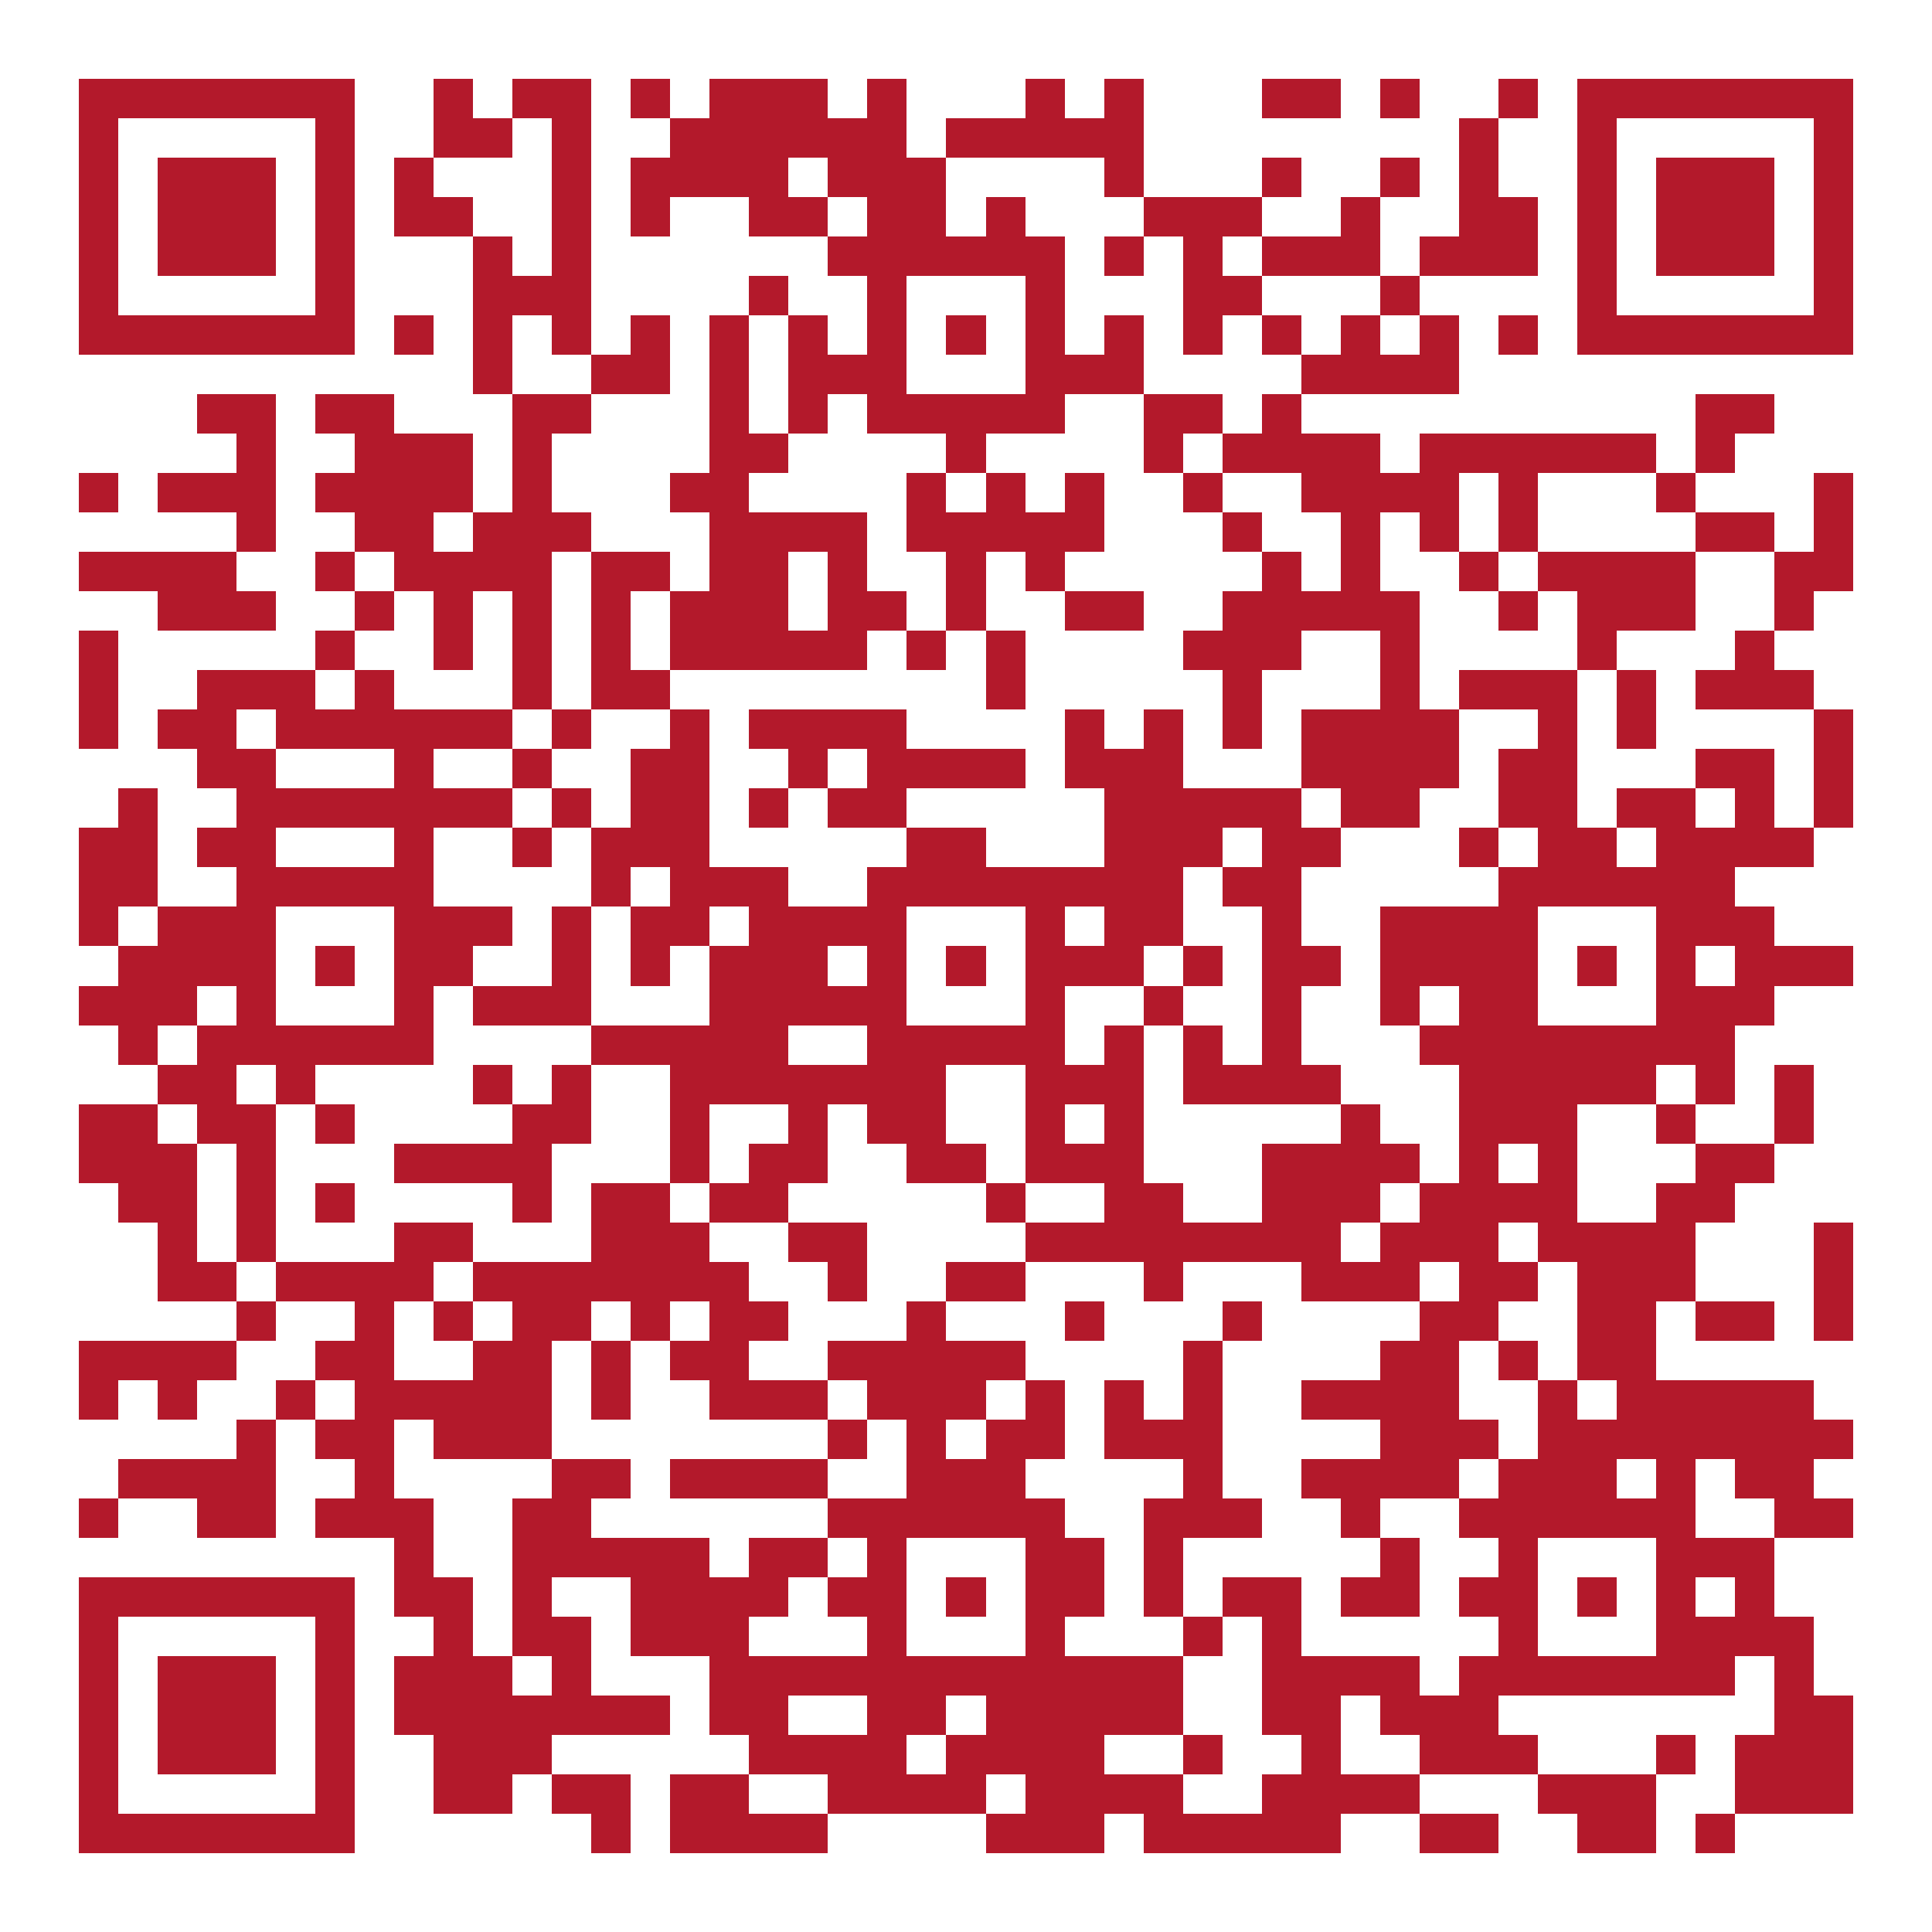
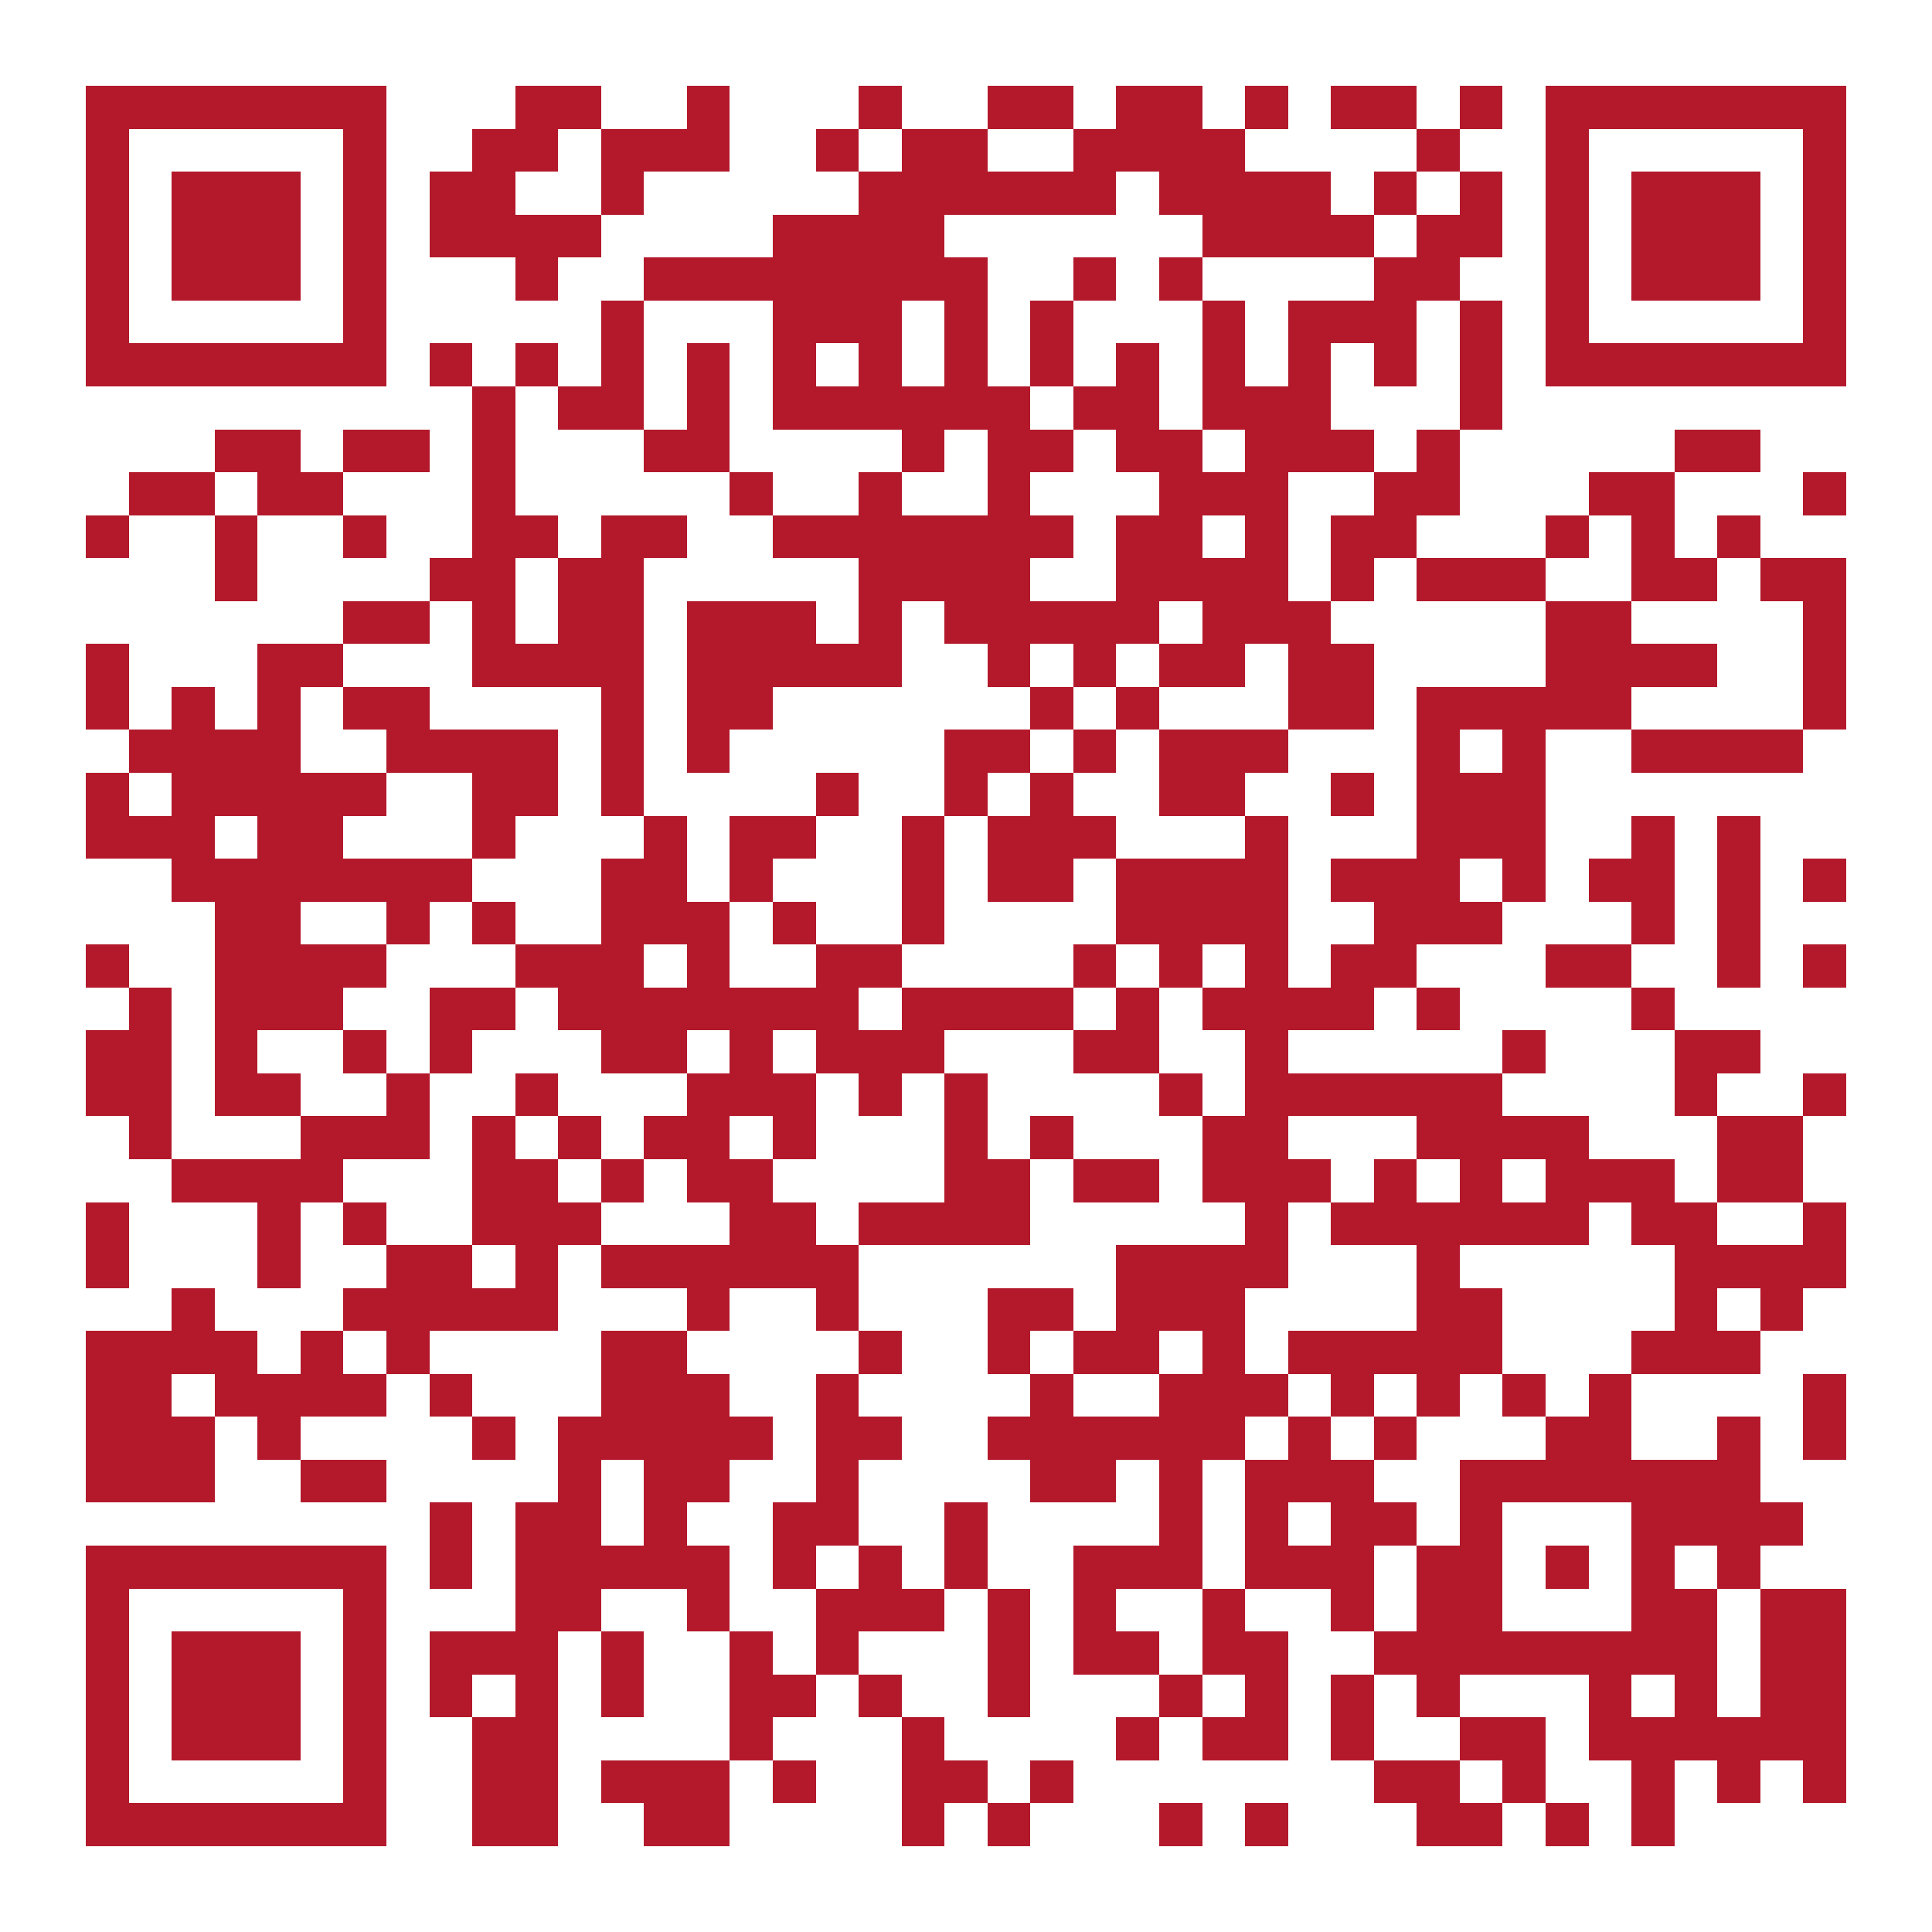
- <svg xmlns="http://www.w3.org/2000/svg" viewBox="0 0 49 49" shape-rendering="crispEdges">
-   <path fill="#FFFFFF" d="M0 0h49v49H0z" />
-   <path stroke="#B3192B" d="M2 2.5h7m2 0h1m1 0h2m1 0h1m1 0h3m1 0h1m3 0h1m1 0h1m3 0h2m1 0h1m2 0h1m1 0h7M2 3.5h1m5 0h1m2 0h2m1 0h1m2 0h6m1 0h5m8 0h1m2 0h1m5 0h1M2 4.5h1m1 0h3m1 0h1m1 0h1m3 0h1m1 0h4m1 0h3m4 0h1m3 0h1m2 0h1m1 0h1m2 0h1m1 0h3m1 0h1M2 5.5h1m1 0h3m1 0h1m1 0h2m2 0h1m1 0h1m2 0h2m1 0h2m1 0h1m3 0h3m2 0h1m2 0h2m1 0h1m1 0h3m1 0h1M2 6.5h1m1 0h3m1 0h1m3 0h1m1 0h1m6 0h6m1 0h1m1 0h1m1 0h3m1 0h3m1 0h1m1 0h3m1 0h1M2 7.5h1m5 0h1m3 0h3m4 0h1m2 0h1m3 0h1m3 0h2m3 0h1m4 0h1m5 0h1M2 8.5h7m1 0h1m1 0h1m1 0h1m1 0h1m1 0h1m1 0h1m1 0h1m1 0h1m1 0h1m1 0h1m1 0h1m1 0h1m1 0h1m1 0h1m1 0h1m1 0h7M12 9.5h1m2 0h2m1 0h1m1 0h3m3 0h3m4 0h4M5 10.5h2m1 0h2m3 0h2m3 0h1m1 0h1m1 0h5m2 0h2m1 0h1m10 0h2M6 11.5h1m2 0h3m1 0h1m4 0h2m4 0h1m4 0h1m1 0h4m1 0h6m1 0h1M2 12.5h1m1 0h3m1 0h4m1 0h1m3 0h2m4 0h1m1 0h1m1 0h1m2 0h1m2 0h4m1 0h1m3 0h1m3 0h1M6 13.5h1m2 0h2m1 0h3m3 0h4m1 0h5m3 0h1m2 0h1m1 0h1m1 0h1m4 0h2m1 0h1M2 14.5h4m2 0h1m1 0h4m1 0h2m1 0h2m1 0h1m2 0h1m1 0h1m5 0h1m1 0h1m2 0h1m1 0h4m2 0h2M4 15.5h3m2 0h1m1 0h1m1 0h1m1 0h1m1 0h3m1 0h2m1 0h1m2 0h2m2 0h5m2 0h1m1 0h3m2 0h1M2 16.5h1m5 0h1m2 0h1m1 0h1m1 0h1m1 0h5m1 0h1m1 0h1m4 0h3m2 0h1m4 0h1m3 0h1M2 17.5h1m2 0h3m1 0h1m3 0h1m1 0h2m8 0h1m5 0h1m3 0h1m1 0h3m1 0h1m1 0h3M2 18.5h1m1 0h2m1 0h6m1 0h1m2 0h1m1 0h4m4 0h1m1 0h1m1 0h1m1 0h4m2 0h1m1 0h1m4 0h1M5 19.5h2m3 0h1m2 0h1m2 0h2m2 0h1m1 0h4m1 0h3m3 0h4m1 0h2m3 0h2m1 0h1M3 20.5h1m2 0h7m1 0h1m1 0h2m1 0h1m1 0h2m5 0h5m1 0h2m2 0h2m1 0h2m1 0h1m1 0h1M2 21.5h2m1 0h2m3 0h1m2 0h1m1 0h3m5 0h2m3 0h3m1 0h2m3 0h1m1 0h2m1 0h4M2 22.5h2m2 0h5m4 0h1m1 0h3m2 0h8m1 0h2m5 0h6M2 23.5h1m1 0h3m3 0h3m1 0h1m1 0h2m1 0h4m3 0h1m1 0h2m2 0h1m2 0h4m3 0h3M3 24.5h4m1 0h1m1 0h2m2 0h1m1 0h1m1 0h3m1 0h1m1 0h1m1 0h3m1 0h1m1 0h2m1 0h4m1 0h1m1 0h1m1 0h3M2 25.5h3m1 0h1m3 0h1m1 0h3m3 0h5m3 0h1m2 0h1m2 0h1m2 0h1m1 0h2m3 0h3M3 26.5h1m1 0h6m4 0h5m2 0h5m1 0h1m1 0h1m1 0h1m3 0h8M4 27.5h2m1 0h1m4 0h1m1 0h1m2 0h7m2 0h3m1 0h4m3 0h5m1 0h1m1 0h1M2 28.5h2m1 0h2m1 0h1m4 0h2m2 0h1m2 0h1m1 0h2m2 0h1m1 0h1m5 0h1m2 0h3m2 0h1m2 0h1M2 29.5h3m1 0h1m3 0h4m3 0h1m1 0h2m2 0h2m1 0h3m3 0h4m1 0h1m1 0h1m3 0h2M3 30.5h2m1 0h1m1 0h1m4 0h1m1 0h2m1 0h2m5 0h1m2 0h2m2 0h3m1 0h4m2 0h2M4 31.5h1m1 0h1m3 0h2m3 0h3m2 0h2m4 0h8m1 0h3m1 0h4m3 0h1M4 32.5h2m1 0h4m1 0h7m2 0h1m2 0h2m3 0h1m3 0h3m1 0h2m1 0h3m3 0h1M6 33.5h1m2 0h1m1 0h1m1 0h2m1 0h1m1 0h2m3 0h1m3 0h1m3 0h1m4 0h2m2 0h2m1 0h2m1 0h1M2 34.5h4m2 0h2m2 0h2m1 0h1m1 0h2m2 0h5m4 0h1m4 0h2m1 0h1m1 0h2M2 35.5h1m1 0h1m2 0h1m1 0h5m1 0h1m2 0h3m1 0h3m1 0h1m1 0h1m1 0h1m2 0h4m2 0h1m1 0h5M6 36.5h1m1 0h2m1 0h3m7 0h1m1 0h1m1 0h2m1 0h3m4 0h3m1 0h8M3 37.5h4m2 0h1m4 0h2m1 0h4m2 0h3m4 0h1m2 0h4m1 0h3m1 0h1m1 0h2M2 38.5h1m2 0h2m1 0h3m2 0h2m6 0h6m2 0h3m2 0h1m2 0h6m2 0h2M10 39.5h1m2 0h5m1 0h2m1 0h1m3 0h2m1 0h1m5 0h1m2 0h1m3 0h3M2 40.5h7m1 0h2m1 0h1m2 0h4m1 0h2m1 0h1m1 0h2m1 0h1m1 0h2m1 0h2m1 0h2m1 0h1m1 0h1m1 0h1M2 41.5h1m5 0h1m2 0h1m1 0h2m1 0h3m3 0h1m3 0h1m3 0h1m1 0h1m5 0h1m3 0h4M2 42.5h1m1 0h3m1 0h1m1 0h3m1 0h1m3 0h12m2 0h4m1 0h7m1 0h1M2 43.5h1m1 0h3m1 0h1m1 0h7m1 0h2m2 0h2m1 0h5m2 0h2m1 0h3m7 0h2M2 44.5h1m1 0h3m1 0h1m2 0h3m5 0h4m1 0h4m2 0h1m2 0h1m2 0h3m3 0h1m1 0h3M2 45.5h1m5 0h1m2 0h2m1 0h2m1 0h2m2 0h4m1 0h4m2 0h4m3 0h3m2 0h3M2 46.5h7m6 0h1m1 0h4m4 0h3m1 0h5m2 0h2m2 0h2m1 0h1" />
+ <svg xmlns="http://www.w3.org/2000/svg" viewBox="0 0 45 45" shape-rendering="crispEdges">
+   <path fill="#FFFFFF" d="M0 0h45v45H0z" />
+   <path stroke="#B3192B" d="M2 2.5h7m3 0h2m2 0h1m3 0h1m2 0h2m1 0h2m1 0h1m1 0h2m1 0h1m1 0h7M2 3.5h1m5 0h1m2 0h2m1 0h3m2 0h1m1 0h2m2 0h4m4 0h1m2 0h1m5 0h1M2 4.5h1m1 0h3m1 0h1m1 0h2m2 0h1m5 0h6m1 0h4m1 0h1m1 0h1m1 0h1m1 0h3m1 0h1M2 5.5h1m1 0h3m1 0h1m1 0h4m4 0h4m6 0h4m1 0h2m1 0h1m1 0h3m1 0h1M2 6.5h1m1 0h3m1 0h1m3 0h1m2 0h8m2 0h1m1 0h1m4 0h2m2 0h1m1 0h3m1 0h1M2 7.5h1m5 0h1m5 0h1m3 0h3m1 0h1m1 0h1m3 0h1m1 0h3m1 0h1m1 0h1m5 0h1M2 8.5h7m1 0h1m1 0h1m1 0h1m1 0h1m1 0h1m1 0h1m1 0h1m1 0h1m1 0h1m1 0h1m1 0h1m1 0h1m1 0h1m1 0h7M11 9.5h1m1 0h2m1 0h1m1 0h6m1 0h2m1 0h3m3 0h1M5 10.5h2m1 0h2m1 0h1m3 0h2m4 0h1m1 0h2m1 0h2m1 0h3m1 0h1m5 0h2M3 11.5h2m1 0h2m3 0h1m5 0h1m2 0h1m2 0h1m3 0h3m2 0h2m3 0h2m3 0h1M2 12.5h1m2 0h1m2 0h1m2 0h2m1 0h2m2 0h7m1 0h2m1 0h1m1 0h2m3 0h1m1 0h1m1 0h1M5 13.5h1m4 0h2m1 0h2m5 0h4m2 0h4m1 0h1m1 0h3m2 0h2m1 0h2M8 14.5h2m1 0h1m1 0h2m1 0h3m1 0h1m1 0h5m1 0h3m5 0h2m4 0h1M2 15.5h1m3 0h2m3 0h4m1 0h5m2 0h1m1 0h1m1 0h2m1 0h2m4 0h4m2 0h1M2 16.5h1m1 0h1m1 0h1m1 0h2m4 0h1m1 0h2m6 0h1m1 0h1m3 0h2m1 0h5m4 0h1M3 17.5h4m2 0h4m1 0h1m1 0h1m5 0h2m1 0h1m1 0h3m3 0h1m1 0h1m2 0h4M2 18.5h1m1 0h5m2 0h2m1 0h1m4 0h1m2 0h1m1 0h1m2 0h2m2 0h1m1 0h3M2 19.5h3m1 0h2m3 0h1m3 0h1m1 0h2m2 0h1m1 0h3m3 0h1m3 0h3m2 0h1m1 0h1M4 20.5h7m3 0h2m1 0h1m3 0h1m1 0h2m1 0h4m1 0h3m1 0h1m1 0h2m1 0h1m1 0h1M5 21.5h2m2 0h1m1 0h1m2 0h3m1 0h1m2 0h1m4 0h4m2 0h3m3 0h1m1 0h1M2 22.5h1m2 0h4m3 0h3m1 0h1m2 0h2m4 0h1m1 0h1m1 0h1m1 0h2m3 0h2m2 0h1m1 0h1M3 23.5h1m1 0h3m2 0h2m1 0h7m1 0h4m1 0h1m1 0h4m1 0h1m4 0h1M2 24.5h2m1 0h1m2 0h1m1 0h1m3 0h2m1 0h1m1 0h3m3 0h2m2 0h1m5 0h1m3 0h2M2 25.5h2m1 0h2m2 0h1m2 0h1m3 0h3m1 0h1m1 0h1m4 0h1m1 0h6m4 0h1m2 0h1M3 26.5h1m3 0h3m1 0h1m1 0h1m1 0h2m1 0h1m3 0h1m1 0h1m3 0h2m3 0h4m3 0h2M4 27.5h4m3 0h2m1 0h1m1 0h2m4 0h2m1 0h2m1 0h3m1 0h1m1 0h1m1 0h3m1 0h2M2 28.5h1m3 0h1m1 0h1m2 0h3m3 0h2m1 0h4m5 0h1m1 0h6m1 0h2m2 0h1M2 29.5h1m3 0h1m2 0h2m1 0h1m1 0h6m6 0h4m3 0h1m5 0h4M4 30.5h1m3 0h5m3 0h1m2 0h1m3 0h2m1 0h3m4 0h2m4 0h1m1 0h1M2 31.5h4m1 0h1m1 0h1m4 0h2m4 0h1m2 0h1m1 0h2m1 0h1m1 0h5m3 0h3M2 32.5h2m1 0h4m1 0h1m3 0h3m2 0h1m4 0h1m2 0h3m1 0h1m1 0h1m1 0h1m1 0h1m4 0h1M2 33.5h3m1 0h1m4 0h1m1 0h5m1 0h2m2 0h6m1 0h1m1 0h1m3 0h2m2 0h1m1 0h1M2 34.5h3m2 0h2m4 0h1m1 0h2m2 0h1m4 0h2m1 0h1m1 0h3m2 0h7M10 35.5h1m1 0h2m1 0h1m2 0h2m2 0h1m4 0h1m1 0h1m1 0h2m1 0h1m3 0h4M2 36.5h7m1 0h1m1 0h5m1 0h1m1 0h1m1 0h1m2 0h3m1 0h3m1 0h2m1 0h1m1 0h1m1 0h1M2 37.5h1m5 0h1m3 0h2m2 0h1m2 0h3m1 0h1m1 0h1m2 0h1m2 0h1m1 0h2m3 0h2m1 0h2M2 38.5h1m1 0h3m1 0h1m1 0h3m1 0h1m2 0h1m1 0h1m3 0h1m1 0h2m1 0h2m2 0h8m1 0h2M2 39.5h1m1 0h3m1 0h1m1 0h1m1 0h1m1 0h1m2 0h2m1 0h1m2 0h1m3 0h1m1 0h1m1 0h1m1 0h1m3 0h1m1 0h1m1 0h2M2 40.5h1m1 0h3m1 0h1m2 0h2m4 0h1m3 0h1m4 0h1m1 0h2m1 0h1m2 0h2m1 0h6M2 41.5h1m5 0h1m2 0h2m1 0h3m1 0h1m2 0h2m1 0h1m7 0h2m1 0h1m2 0h1m1 0h1m1 0h1M2 42.5h7m2 0h2m2 0h2m4 0h1m1 0h1m3 0h1m1 0h1m3 0h2m1 0h1m1 0h1" />
</svg>
